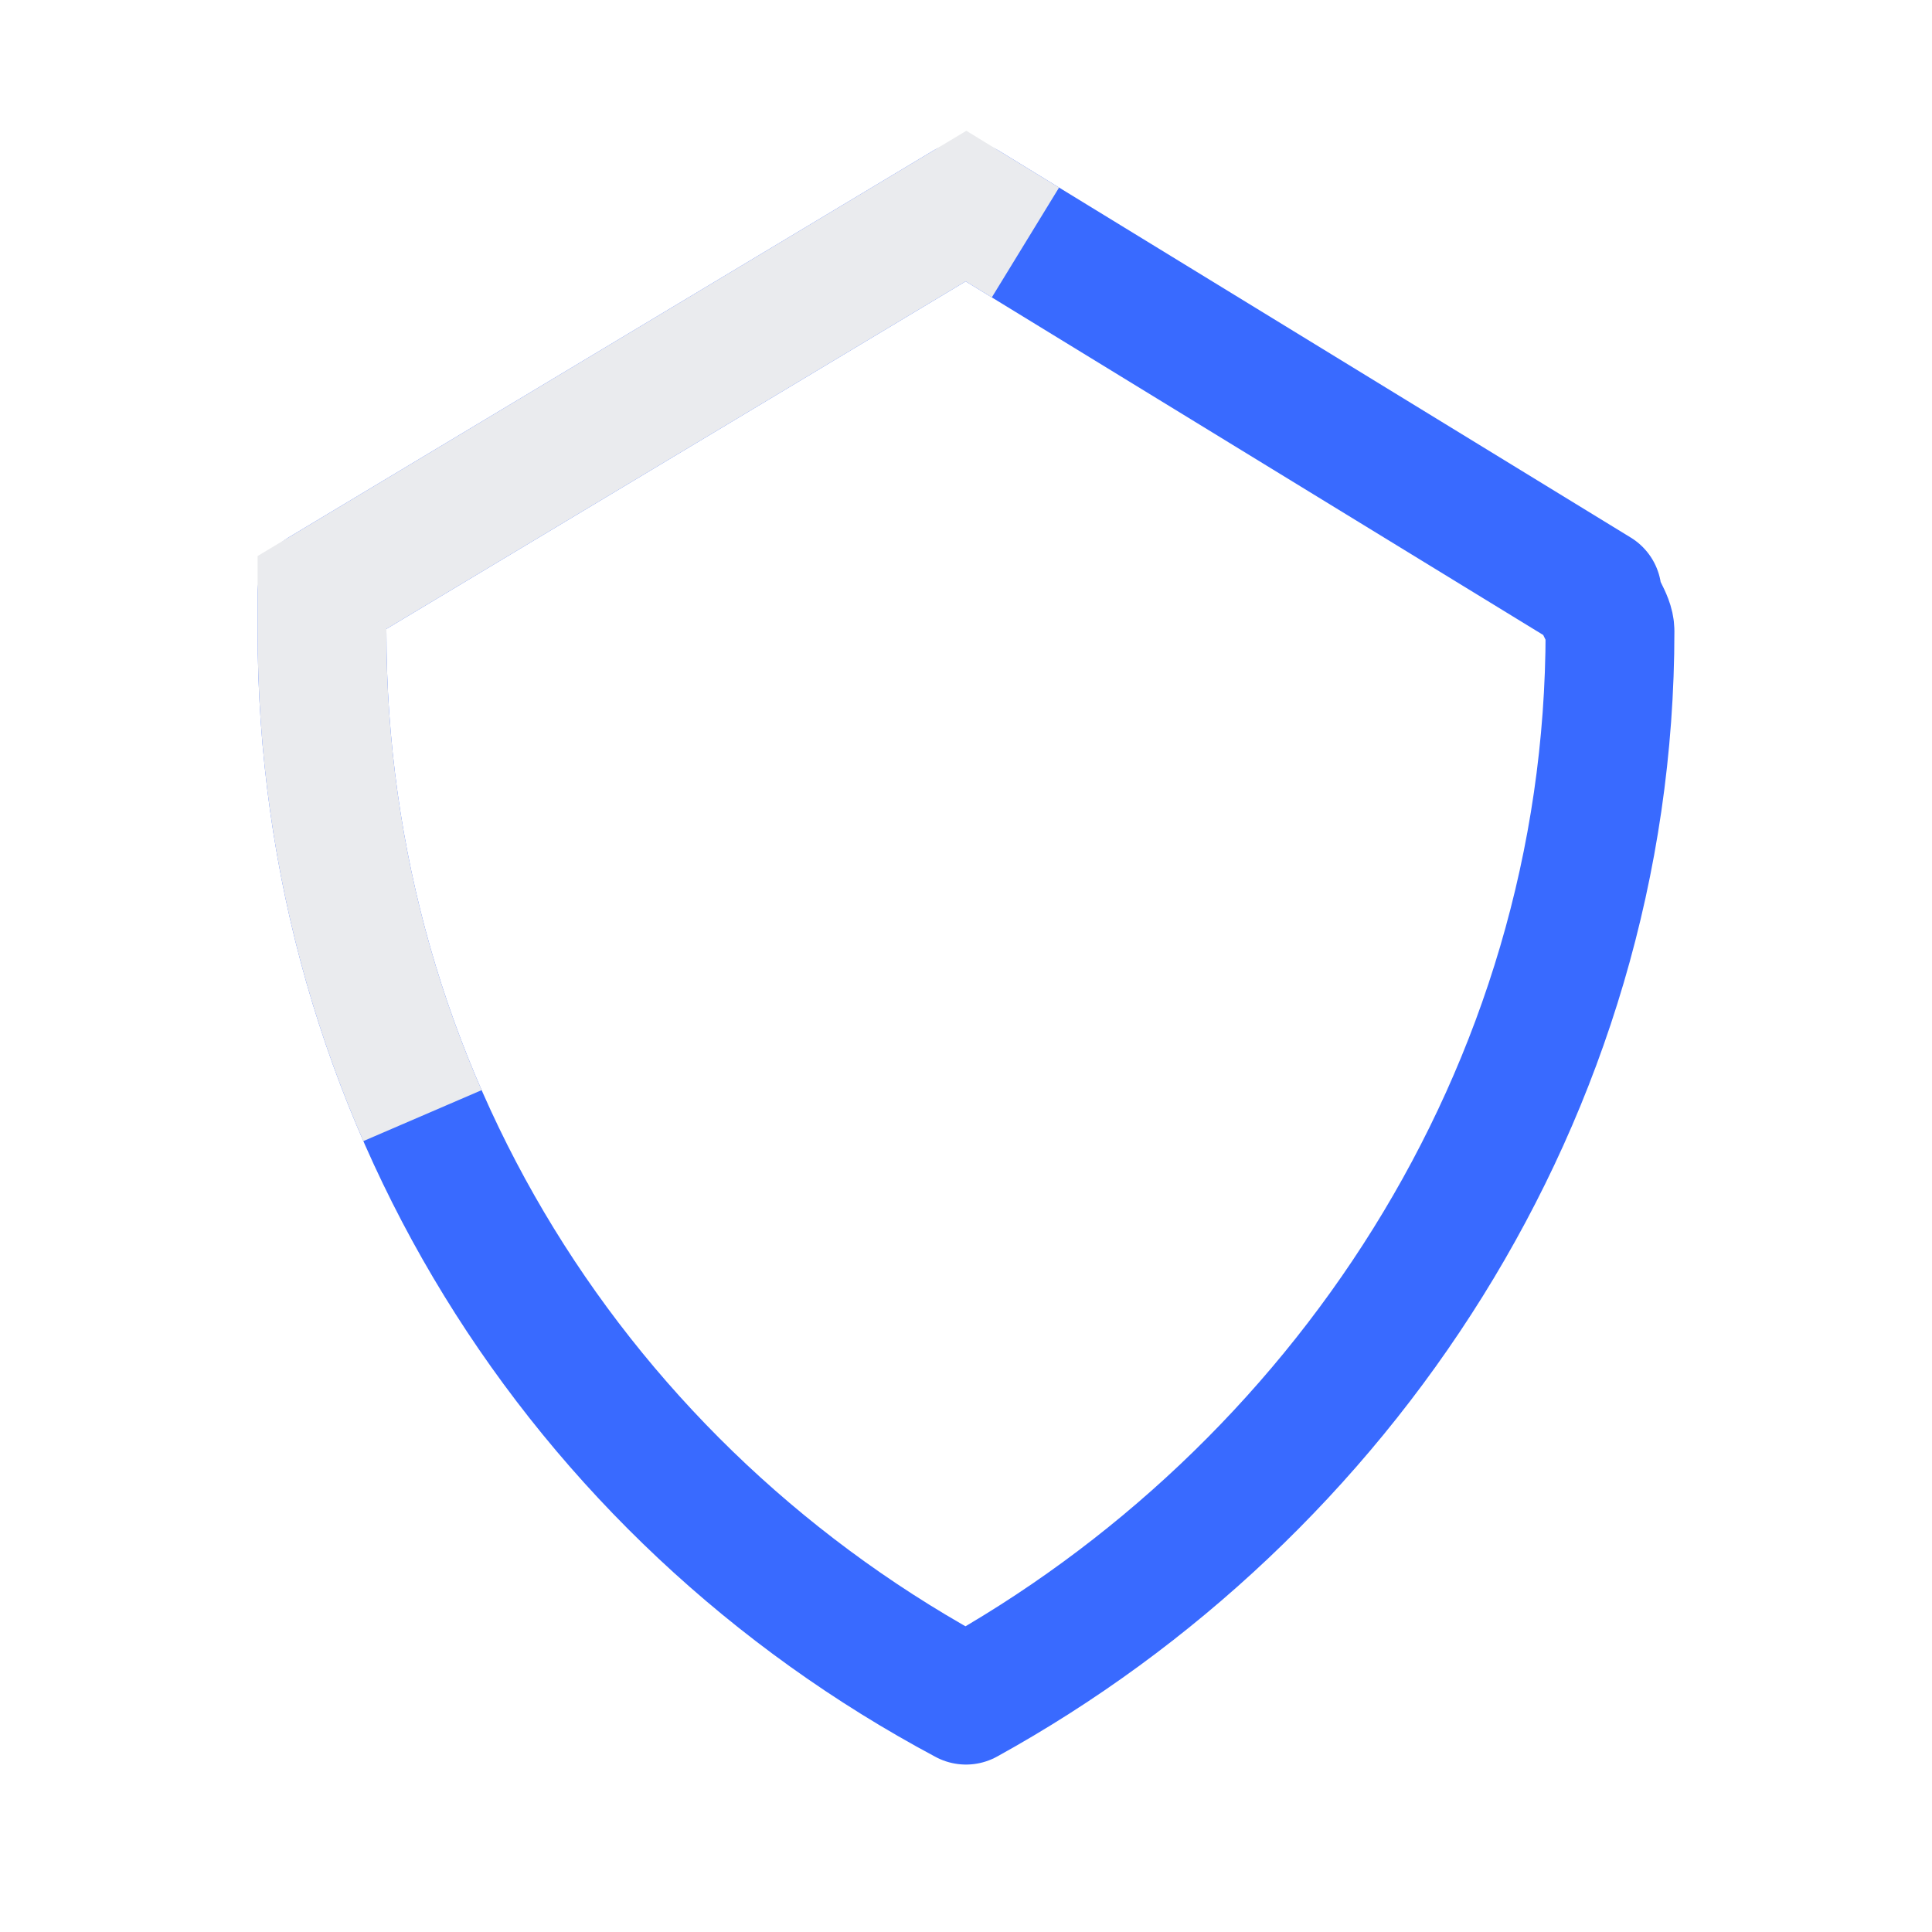
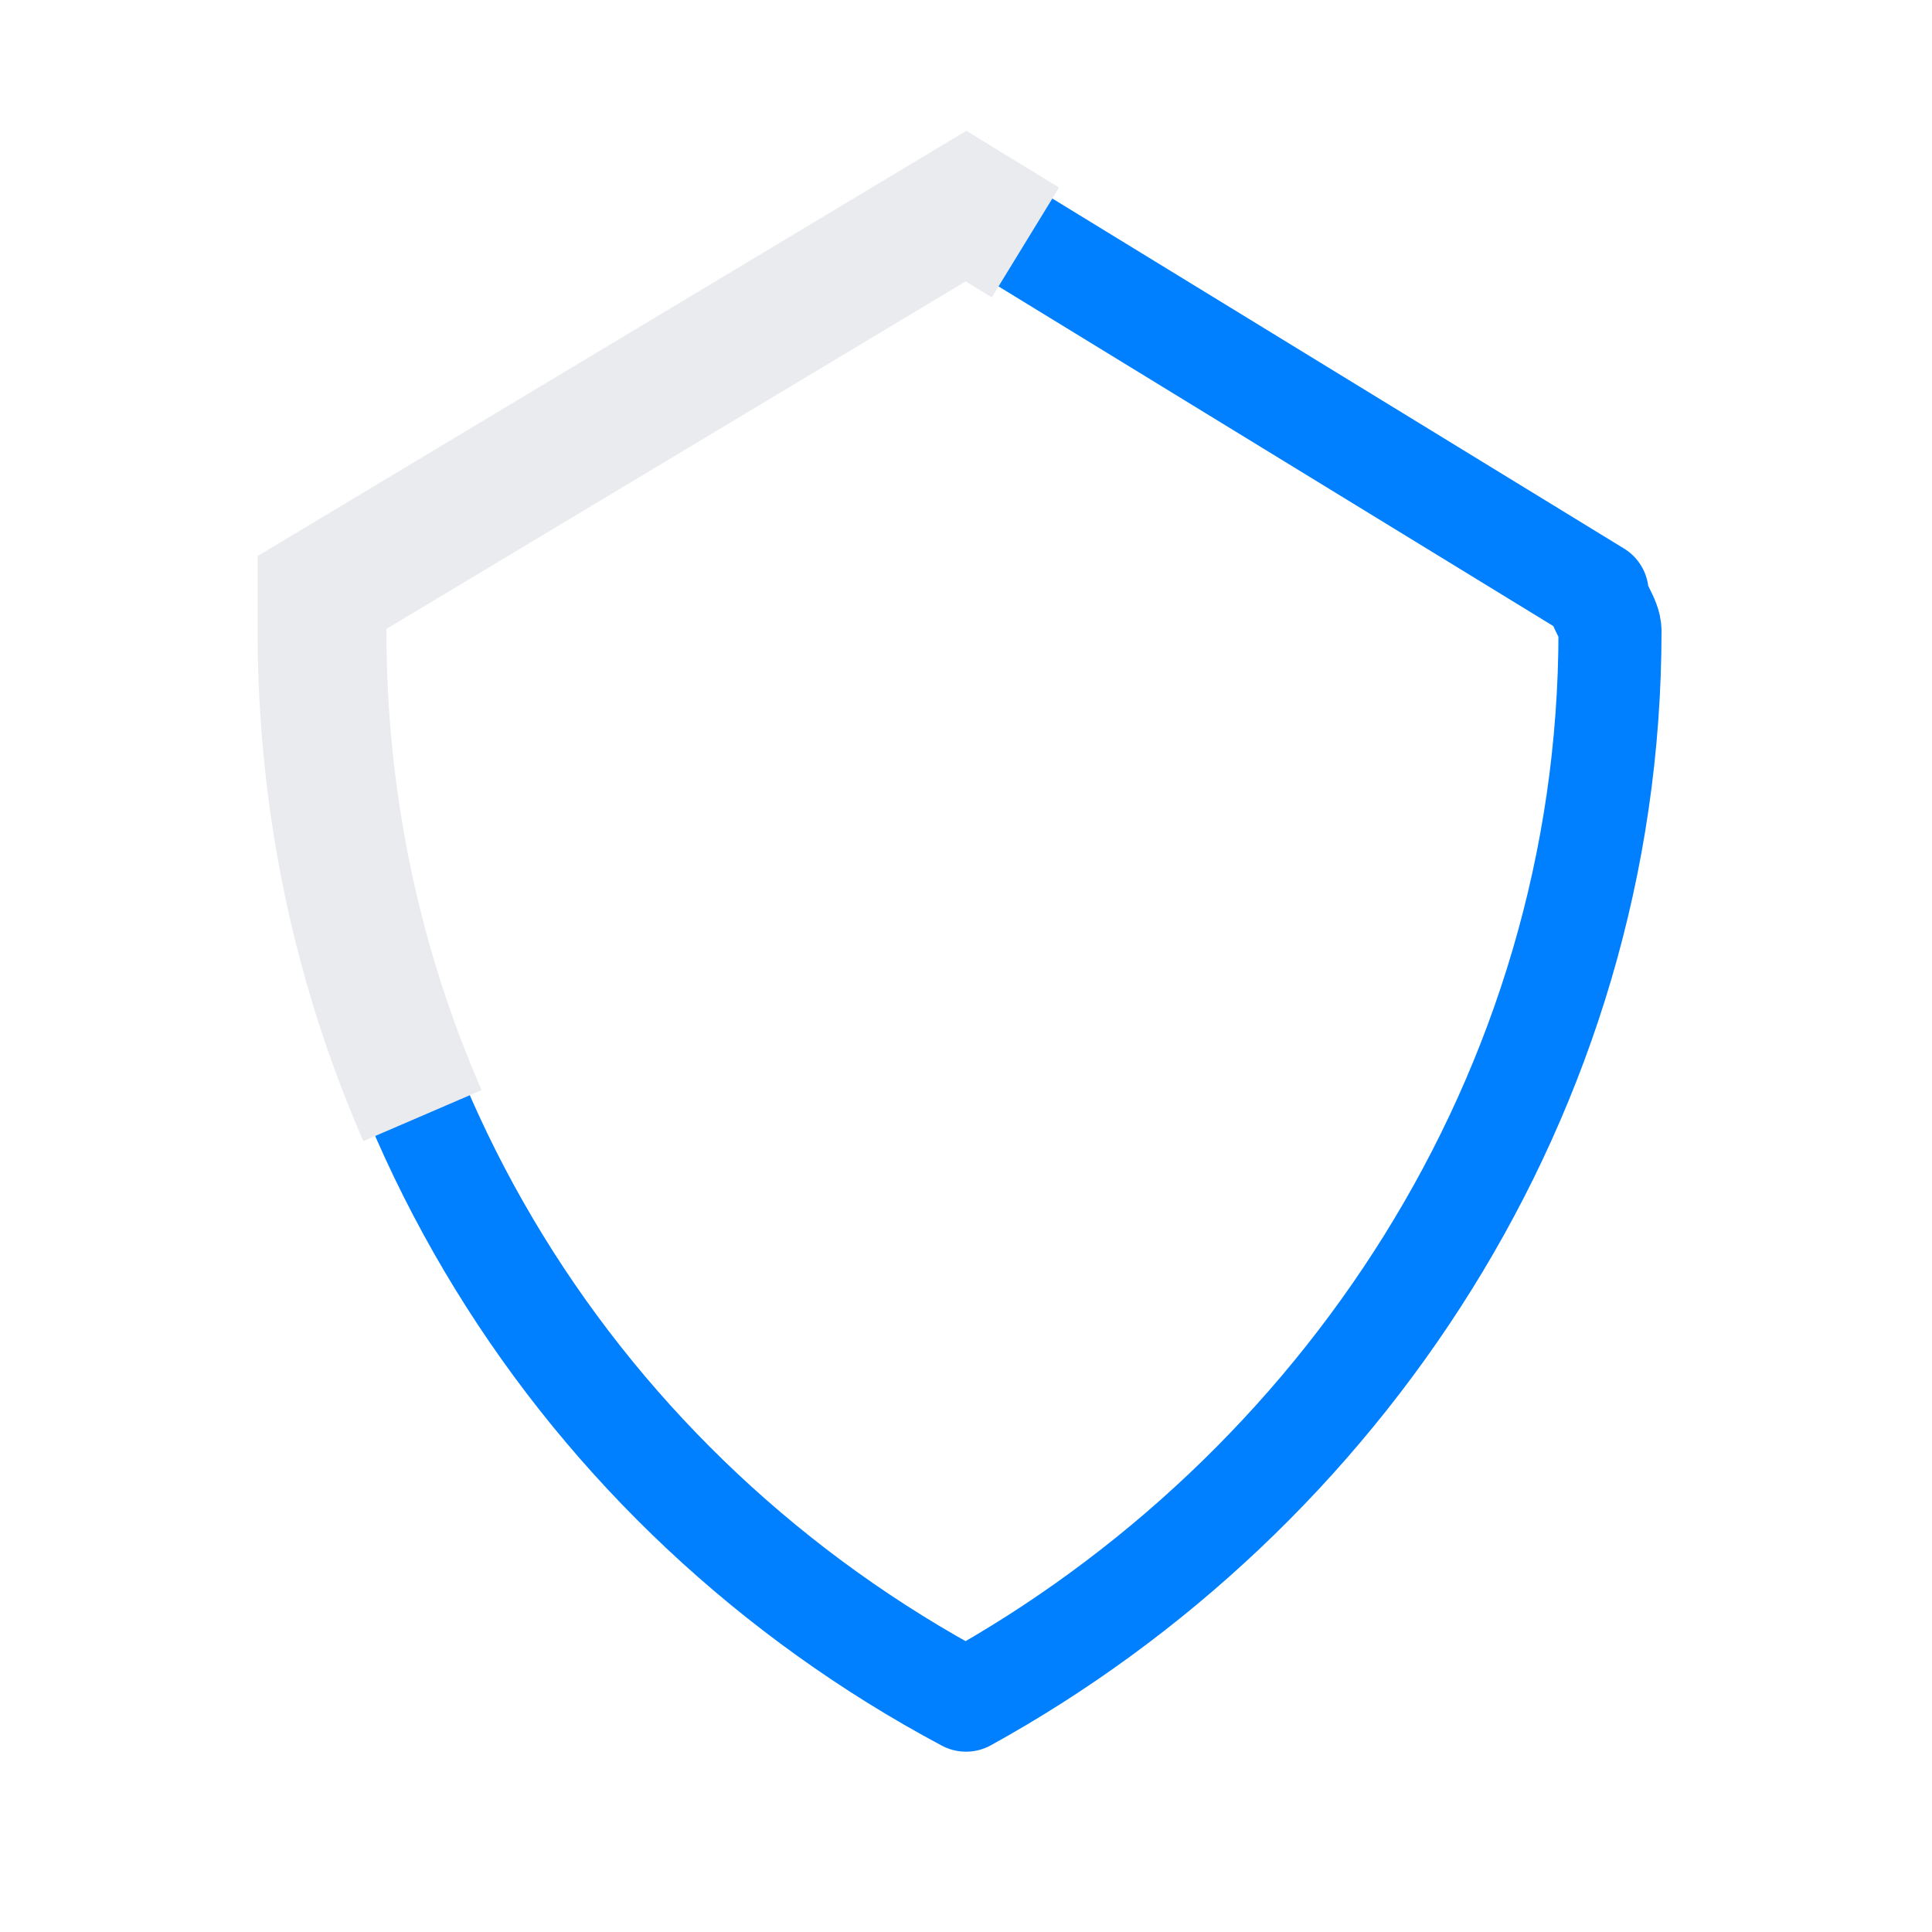
- <svg xmlns="http://www.w3.org/2000/svg" width="100%" height="100%" viewBox="0 0 150 150" id="svg-container" version="1.1">
+ <svg xmlns="http://www.w3.org/2000/svg" width="100%" height="100%" viewBox="0 0 150 150" version="1.1">
  <style>
-     #path {
+     #path-f {
      fill: none;
      stroke: #eaebee;
      stroke-width: 10;
      stroke-dasharray: 100 220;
      animation: dash 40s infinite linear forwards;
    }
-     #path-rd {
-       fill: none; // transparent
+     #path-b {
+       fill: none;
      stroke: #0080ff;
-       stroke-width: 10;
+       stroke-width: 8;
      stroke-linecap: round;
      stroke-linejoin: round;
    }
    @keyframes dash {
      to {
        stroke-dashoffset: 12000;
      }
    }
  </style>
-   <g id="页面-1" stroke="none" stroke-width="1" fill="none" fill-rule="evenodd">
-     <g id="编组">
-       <g id="单独" transform="translate(25, 16)" fill-rule="nonzero" stroke="#396AFF" stroke-width="2">
-         <path d="M50,0 L0,30 C0,31 0,32 0,33 C0,69 20,100 50,116 C79,100 100,69 100,33 C100,32 99,31 99,30 L50,0 Z" id="path-rd" />
-         <path d="M50,0 L0,30 C0,31 0,32 0,33 C0,69 20,100 50,116 C79,100 100,69 100,33 C100,32 99,31 99,30 L50,0 Z" id="path" />
-       </g>
-     </g>
+   <g id="单独" transform="translate(25, 16)" fill-rule="nonzero" stroke-width="2">
+     <path d="M50,0 L0,30 C0,31 0,32 0,33 C0,69 20,100 50,116 C79,100 100,69 100,33 C100,32 99,31 99,30 L50,0 Z" id="path-b" />
+     <path d="M50,0 L0,30 C0,31 0,32 0,33 C0,69 20,100 50,116 C79,100 100,69 100,33 C100,32 99,31 99,30 L50,0 Z" id="path-f" />
  </g>
</svg>
